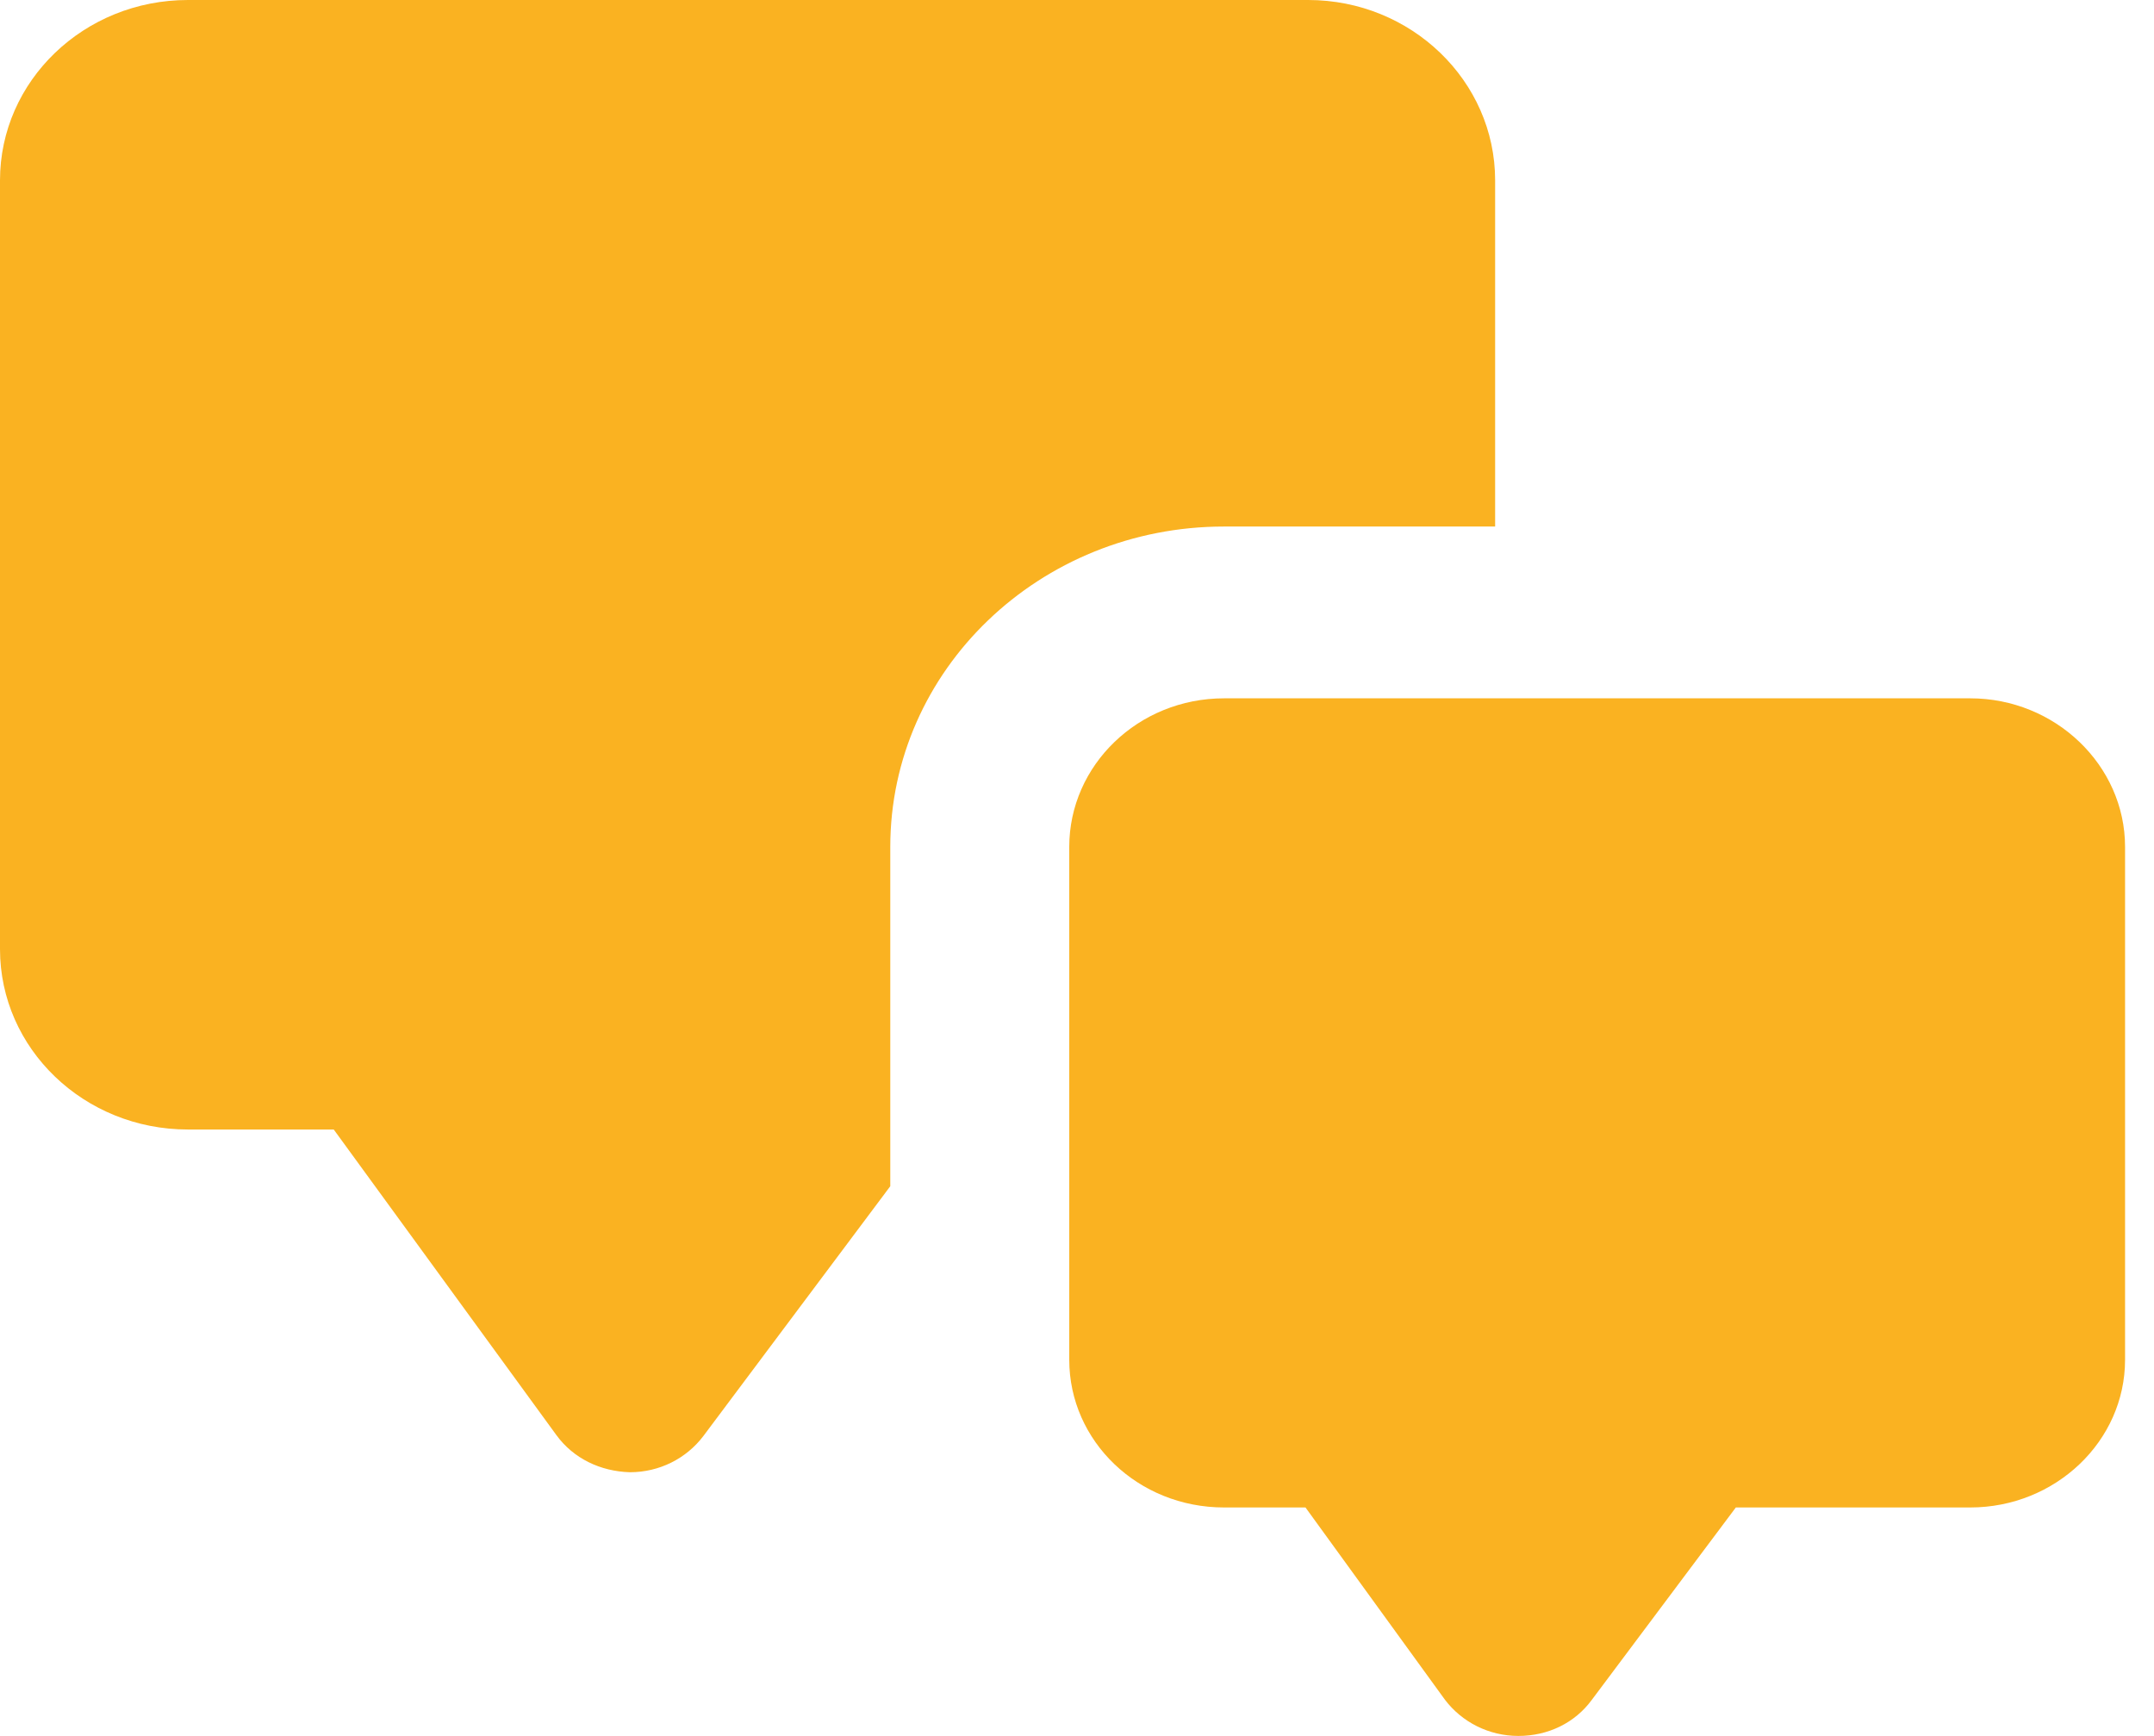
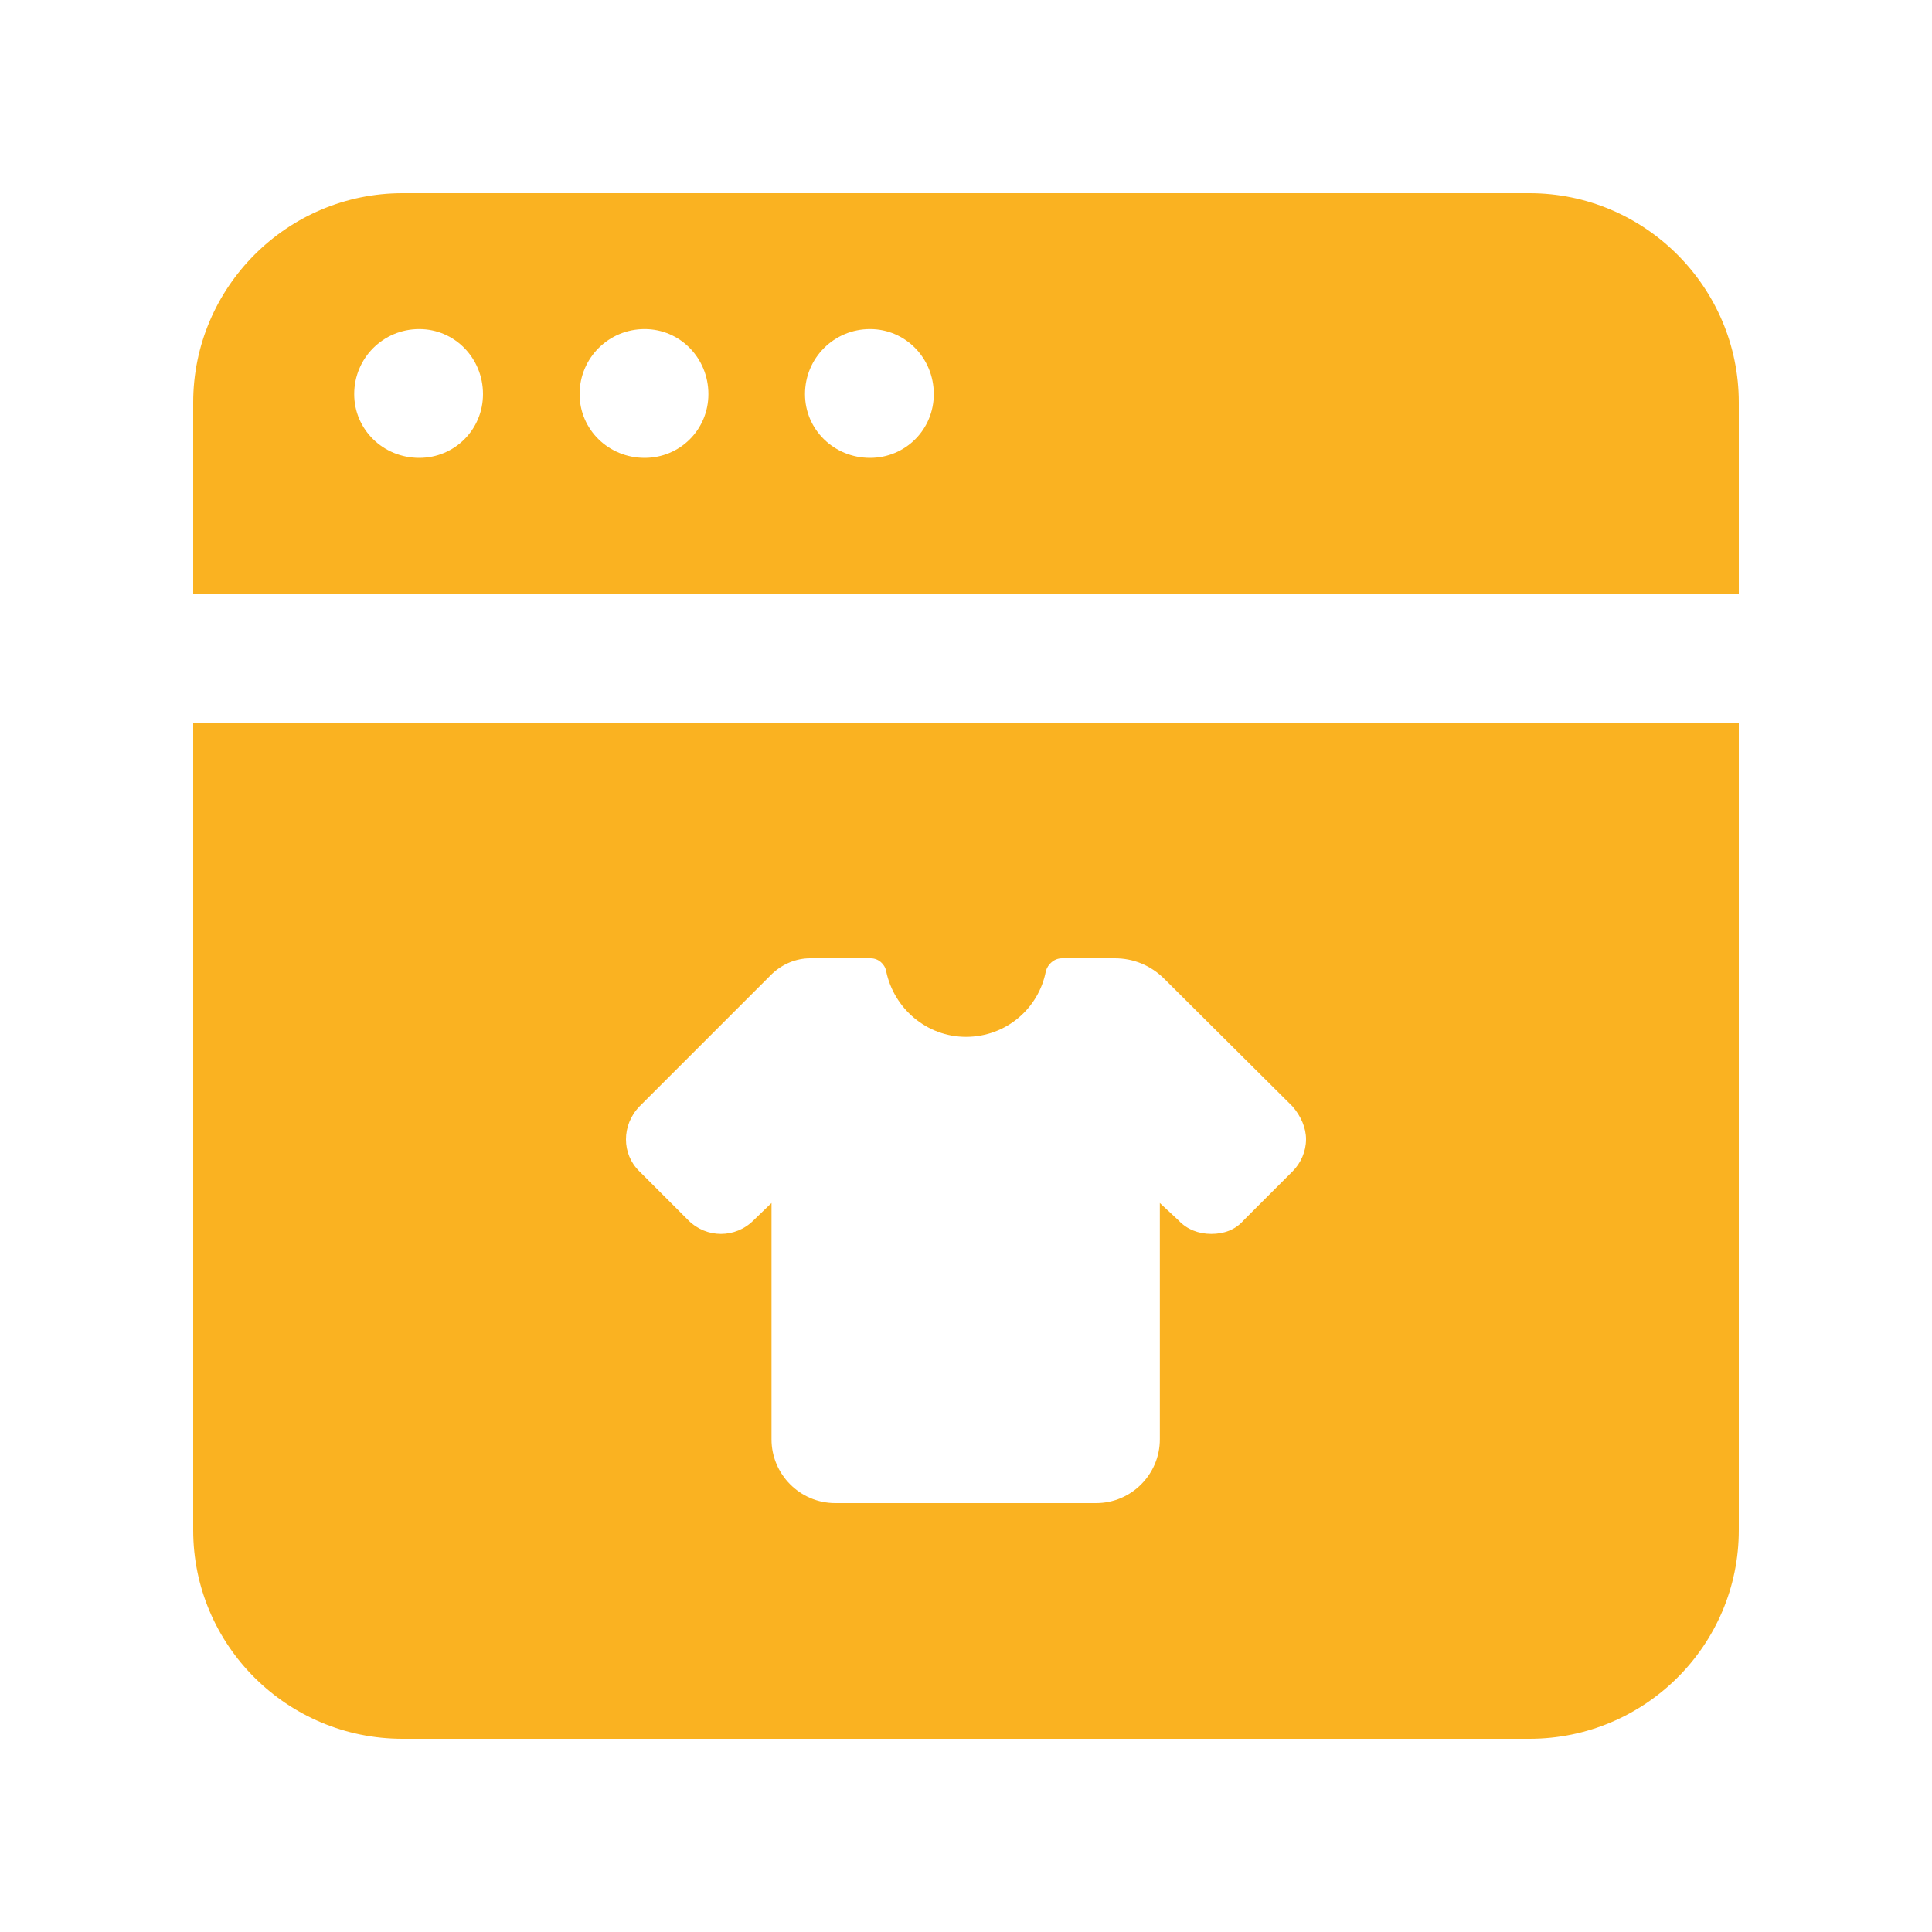
- <svg xmlns="http://www.w3.org/2000/svg" width="67" height="54" viewBox="0 0 67 54" fill="none">
-   <path d="M5.845 35.136H10.381L17.311 44.648C17.84 45.37 18.675 45.77 19.593 45.797C20.512 45.797 21.347 45.37 21.875 44.675L27.692 36.9V26.345C27.692 20.841 32.34 16.379 38.073 16.379H46.506V5.611C46.506 2.512 43.89 0 40.69 0H5.845C2.616 0 0 2.512 0 5.611V29.525C0 32.624 2.616 35.136 5.845 35.136Z" fill="#FAB221" />
-   <path d="M33.259 26.345V42.297C33.259 44.835 35.402 46.893 38.074 46.893H40.607L44.948 52.878C45.477 53.572 46.312 54 47.23 54C48.149 54 48.984 53.599 49.513 52.878L53.993 46.893H61.285C63.929 46.893 66.1 44.835 66.1 42.297V26.345C66.1 23.807 63.929 21.723 61.285 21.723H38.074C35.402 21.723 33.259 23.807 33.259 26.345Z" fill="#FAB221" />
+ <svg xmlns="http://www.w3.org/2000/svg" width="60" height="60" viewBox="0 0 60 60" fill="none">
+   <path d="M47.5 6H12.5C8.92 6 6 8.92 6 12.5V18.44H54V12.5C54 8.92 51.08 6 47.5 6ZM13.02 14.22C11.9 14.22 11 13.34 11 12.24C11 11.12 11.9 10.22 13.02 10.22C14.12 10.22 15 11.12 15 12.24C15 13.34 14.12 14.22 13.02 14.22ZM20.02 14.22C18.9 14.22 18 13.34 18 12.24C18 11.12 18.9 10.22 20.02 10.22C21.12 10.22 22 11.12 22 12.24C22 13.34 21.12 14.22 20.02 14.22ZM27.02 14.22C25.9 14.22 25 13.34 25 12.24C25 11.12 25.9 10.22 27.02 10.22C28.12 10.22 29 11.12 29 12.24C29 13.34 28.12 14.22 27.02 14.22Z" fill="#FAB221" />
+   <path d="M6 47.52C6 51.1 8.92 54 12.5 54H47.5C51.08 54 54 51.1 54 47.52V22.44H6V47.52ZM19.86 34.36L23.98 30.24C24.3 29.94 24.72 29.76 25.16 29.76H27.04C27.28 29.76 27.48 29.94 27.52 30.16C27.76 31.32 28.78 32.2 30 32.2C31.24 32.2 32.26 31.32 32.48 30.16C32.54 29.94 32.74 29.76 32.98 29.76H34.62C35.2 29.76 35.74 29.98 36.16 30.4L40.14 34.36C40.4 34.66 40.56 35.02 40.56 35.38C40.56 35.76 40.4 36.12 40.14 36.38L38.62 37.9C38.36 38.2 38 38.32 37.62 38.32C37.22 38.32 36.86 38.18 36.6 37.9L36.02 37.36V44.7C36.02 45.78 35.14 46.68 34.04 46.68H25.94C24.84 46.68 23.96 45.78 23.96 44.7V37.36L23.4 37.9C22.84 38.46 21.94 38.46 21.38 37.9L19.86 36.38C19.3 35.84 19.3 34.94 19.86 34.36Z" fill="#FAB221" />
</svg>
